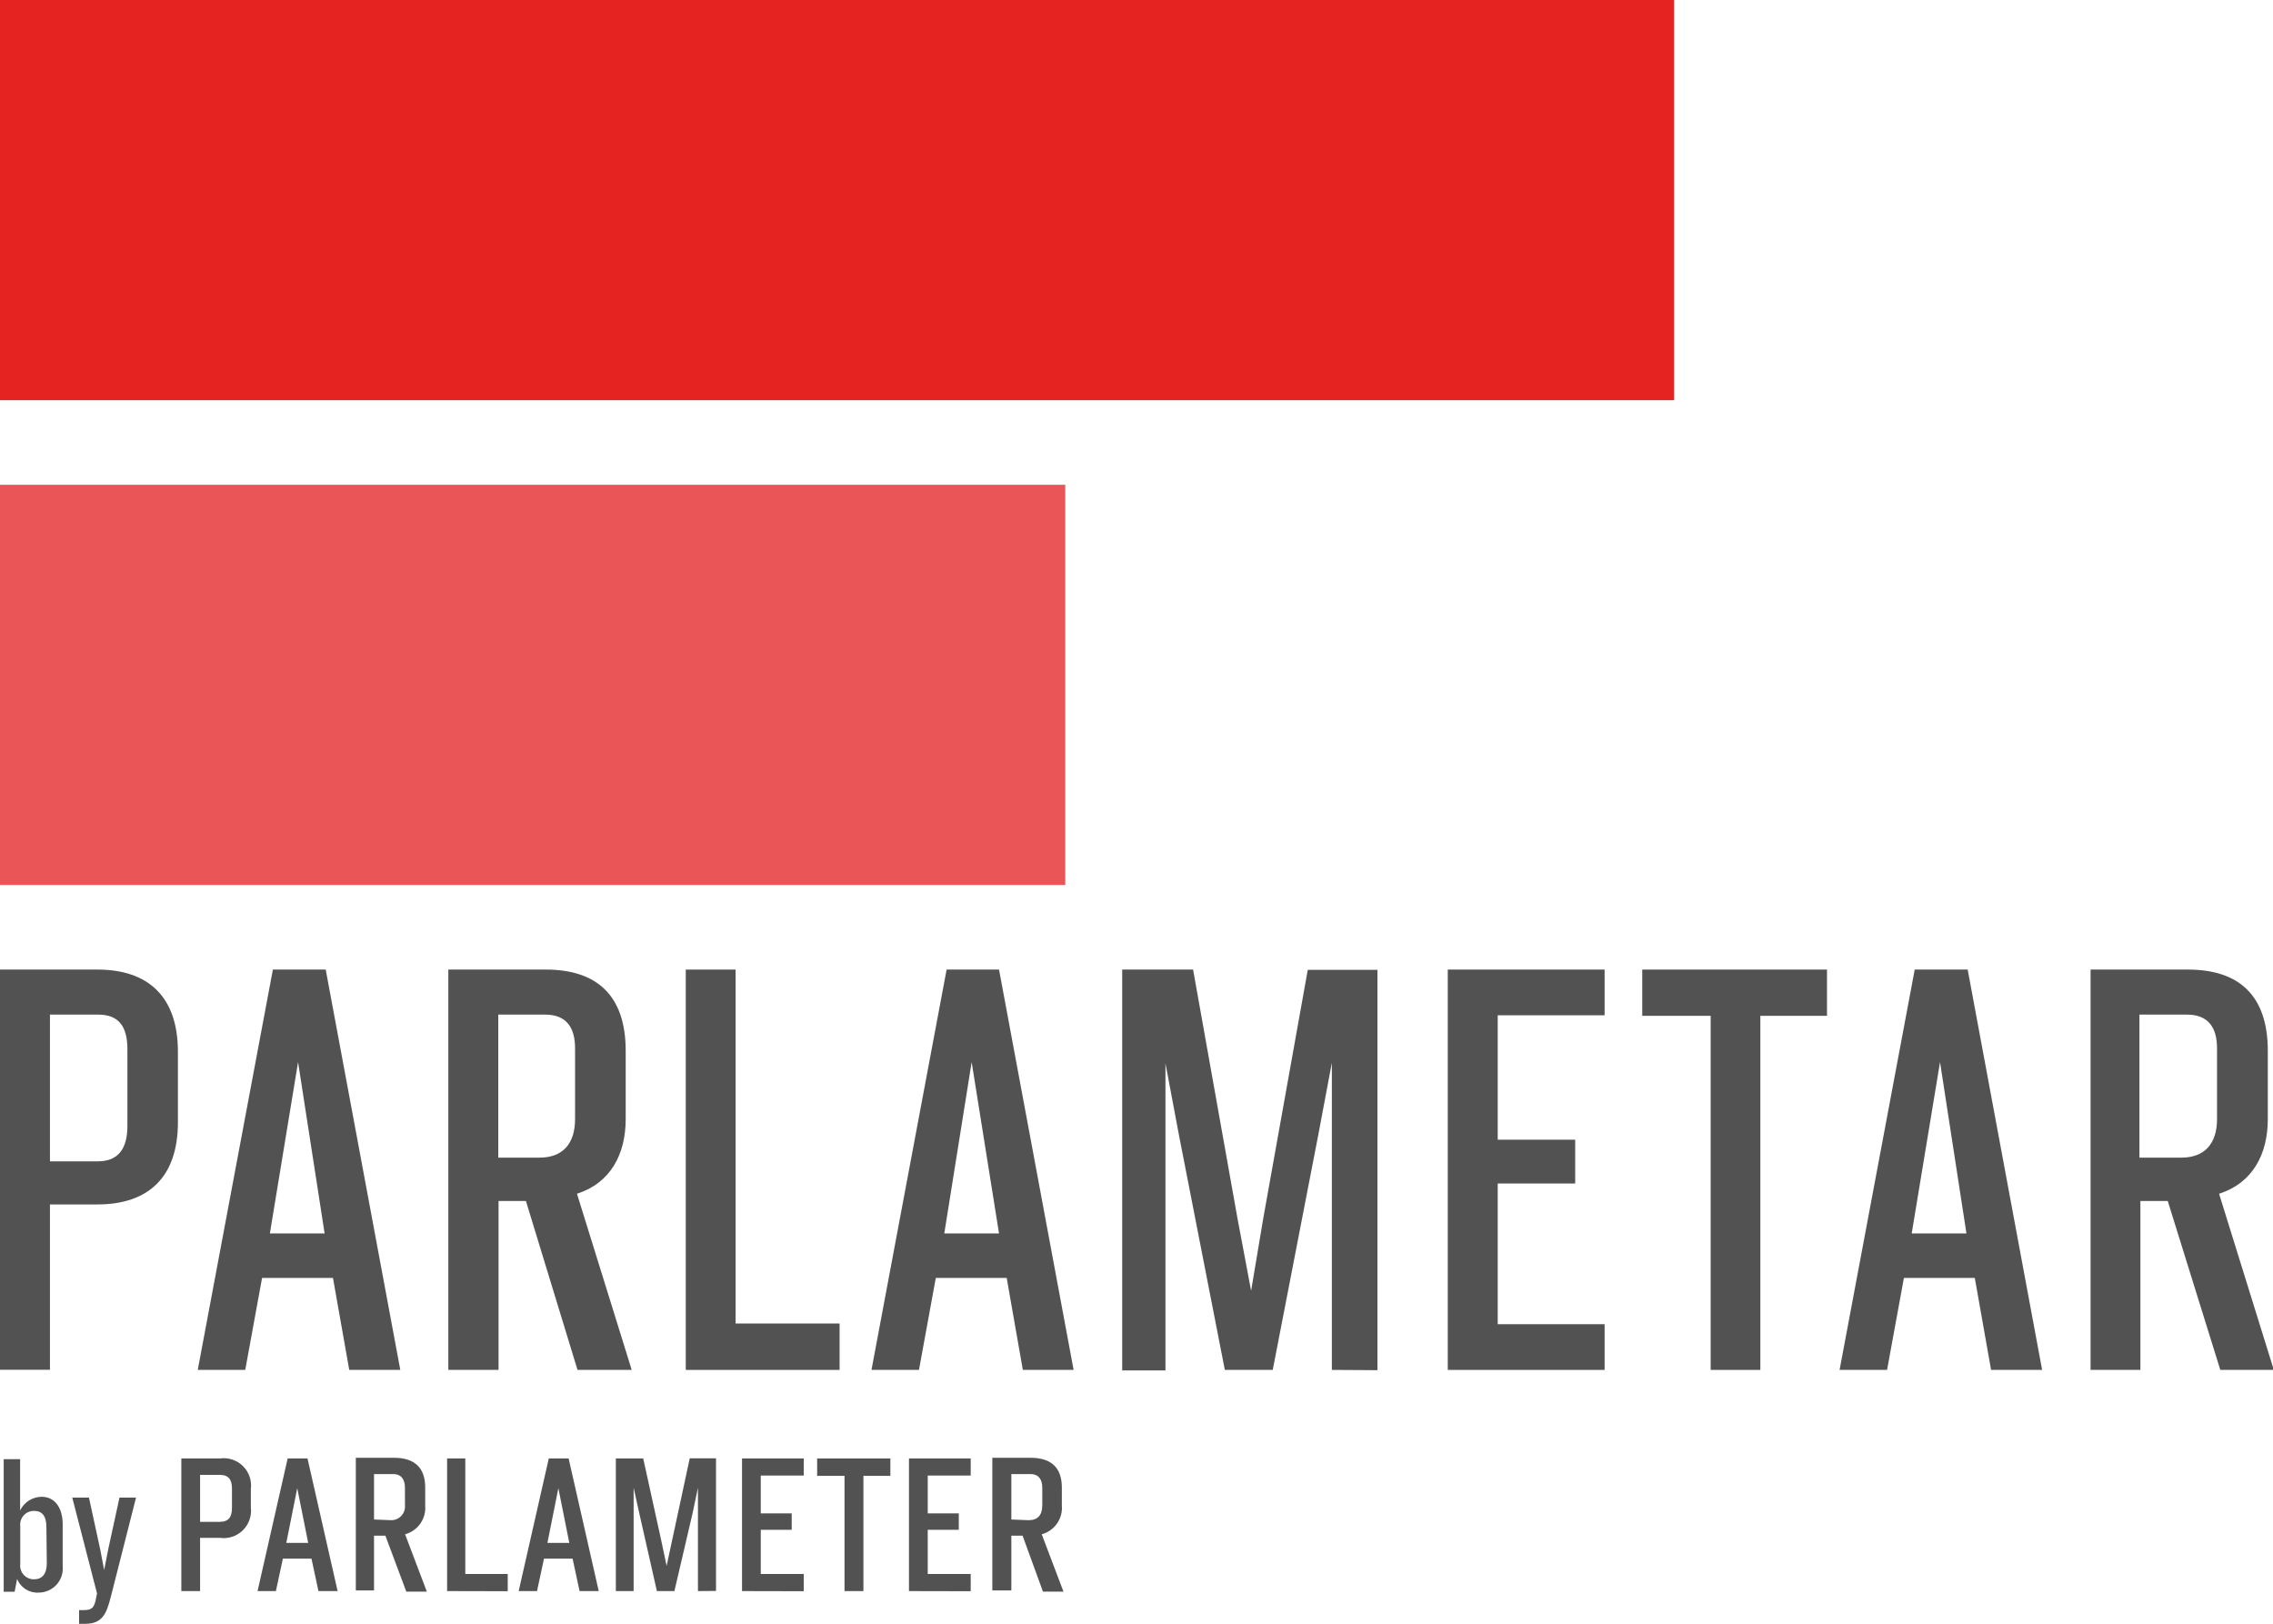
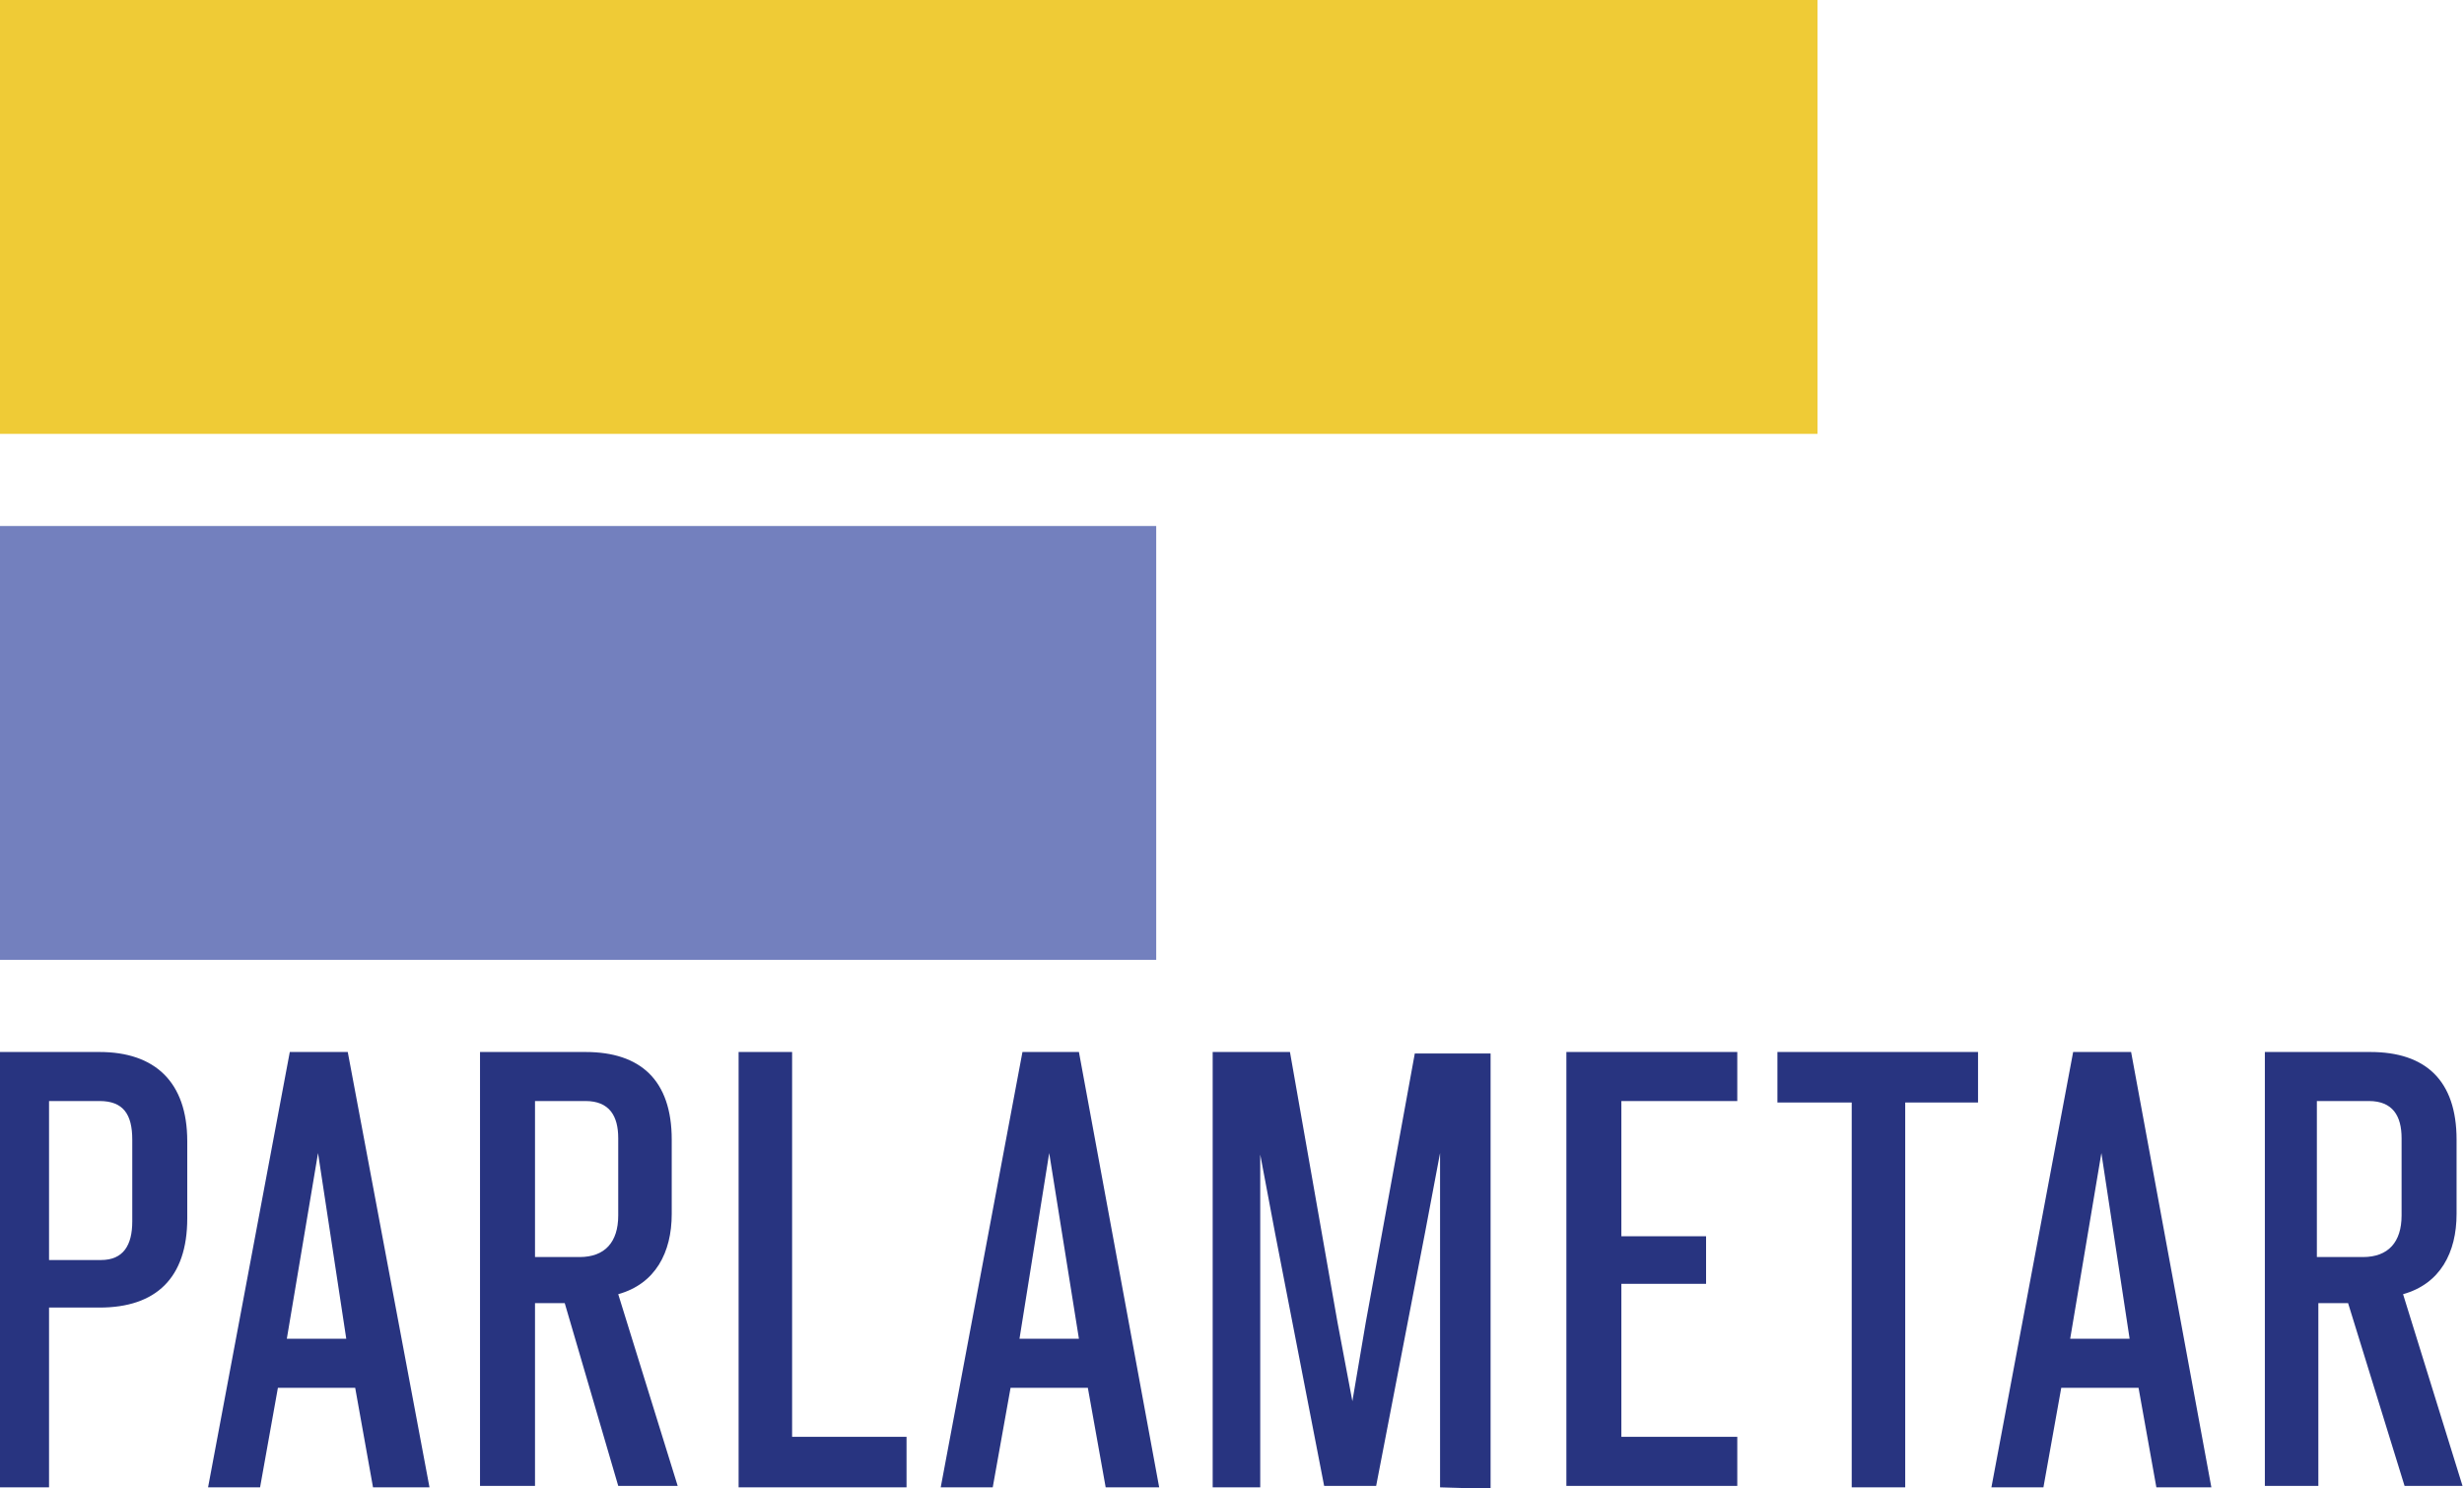
- <svg xmlns="http://www.w3.org/2000/svg" viewBox="0 0 166.09 118.64">
-   <defs>
-     <style>.cls-1{fill:#ea5658;}.cls-2{fill:#e52421;}.cls-3{fill:#535252;}</style>
-   </defs>
-   <g id="Layer_2" data-name="Layer 2">
-     <g id="Layer_1-2" data-name="Layer 1">
-       <rect class="cls-1" y="35.42" width="77.84" height="29.24" />
-       <rect class="cls-2" width="122.33" height="29.24" />
-       <path class="cls-3" d="M7.12,88H3.65v12.08H0V70.84H7.12c3.73,0,5.88,2,5.88,6V82C13,86,10.85,88,7.12,88ZM9.31,76.68c0-1.67-.61-2.55-2.15-2.55H3.65V84.85H7.16c1.54,0,2.15-1,2.15-2.59Z" />
-       <path class="cls-3" d="M25.52,100.09l-1.19-6.72H19.15l-1.23,6.72H14.45l5.49-29.25H23.8l5.45,29.25ZM21.78,77.6,19.72,90.12h4Z" />
-       <path class="cls-3" d="M38.43,87.75h-2v12.34H32.76V70.84h7.12c3.73,0,5.84,1.89,5.84,5.93v5c0,2.55-1.1,4.66-3.56,5.45,0,0,4,12.87,4,12.87H42.2Zm1-3.17c1.67,0,2.59-1,2.59-2.81V76.59c0-1.49-.61-2.46-2.19-2.46H36.41V84.58Z" />
-       <path class="cls-3" d="M50.11,100.09V70.84h3.64V96.7h7.6v3.39Z" />
-       <path class="cls-3" d="M74.74,100.09l-1.18-6.72H68.38l-1.23,6.72H63.68l5.49-29.25H73l5.45,29.25ZM71,77.6,69,90.12h4Z" />
-       <path class="cls-3" d="M97.32,100.09V77.65l-1,5.31L93,100.09H89.5L86.16,83l-1-5.31v22.44H82V70.84h5.18L90.42,89l1,5.31L92.31,89l3.25-18.14h5.09v29.25Z" />
-       <path class="cls-3" d="M105.79,100.09V70.84h11.46v3.34h-7.81v9.09h5.66v3.2h-5.66V96.75h7.81v3.34Z" />
-       <path class="cls-3" d="M128.63,74.22v25.87H125V74.22h-5V70.84H133.5v3.38Z" />
-       <path class="cls-3" d="M145.49,100.09l-1.19-6.72h-5.18l-1.23,6.72h-3.47l5.49-29.25h3.87l5.44,29.25ZM141.76,77.6l-2.07,12.52h4Z" />
-       <path class="cls-3" d="M158.4,87.75h-2v12.34h-3.64V70.84h7.11c3.73,0,5.84,1.89,5.84,5.93v5c0,2.55-1.1,4.66-3.56,5.45,0,0,4,12.87,4,12.87h-3.91Zm1-3.17c1.67,0,2.6-1,2.6-2.81V76.59c0-1.49-.62-2.46-2.2-2.46h-3.47V84.58Z" />
-       <path class="cls-3" d="M2.84,116.36a1.59,1.59,0,0,1-1.59-1l-.18.94H.27v-9.69h1.2v3.75a1.76,1.76,0,0,1,1.57-1c1,0,1.54.85,1.54,2v3.07A1.76,1.76,0,0,1,2.84,116.36Zm.55-4.78c0-.83-.32-1.19-.91-1.19a1,1,0,0,0-1,1.11v2.77a1,1,0,0,0,1,1.12c.59,0,.94-.37.94-1.19Z" />
-       <path class="cls-3" d="M8.09,116.7c-.31,1.2-.61,1.94-1.86,1.94H5.78v-1h.35c.59,0,.72-.2.84-.64l.12-.58-1.81-7H6.5l.82,3.77.29,1.52.3-1.52.82-3.77H9.94Z" />
-       <path class="cls-3" d="M16.06,112.36H14.62v3.89H13.25v-9.69h2.81a2,2,0,0,1,2.27,2.24v1.34A2,2,0,0,1,16.06,112.36Zm.89-3.6c0-.64-.24-1-.88-1H14.62v3.43h1.45c.64,0,.88-.37.88-1Z" />
-       <path class="cls-3" d="M23.27,116.25l-.51-2.37H20.67l-.51,2.37H18.82l2.2-9.69h1.45l2.2,9.69Zm-1.55-7.52-.8,4h1.6Z" />
-       <path class="cls-3" d="M28.16,112.2h-.83v4H26v-9.69h2.79c1.57,0,2.28.79,2.28,2.17V110a2,2,0,0,1-1.47,2.1s1.59,4.19,1.59,4.19h-1.5Zm.43-1.13a1,1,0,0,0,1-1.09V108.7c0-.55-.22-1-.87-1H27.33v3.32Z" />
-       <path class="cls-3" d="M32.67,116.25v-9.69H34V115H37.1v1.26Z" />
-       <path class="cls-3" d="M42.35,116.25l-.51-2.37H39.75l-.51,2.37H37.9l2.2-9.69h1.45l2.2,9.69Zm-1.55-7.52-.8,4h1.6Z" />
-       <path class="cls-3" d="M51,116.25V108.7l-.39,1.85-1.33,5.7H48l-1.29-5.7-.41-1.85v7.55H45v-9.69H47l1.32,6,.39,1.85.4-1.86,1.29-6h1.92v9.69Z" />
-       <path class="cls-3" d="M54.22,116.25v-9.69h4.51v1.25H55.59v2.76h2.26v1.2H55.59V115h3.14v1.26Z" />
-       <path class="cls-3" d="M63.09,107.83v8.42H61.71v-8.42h-2v-1.27h5.35v1.27Z" />
-       <path class="cls-3" d="M66.42,116.25v-9.69h4.51v1.25H67.79v2.76h2.27v1.2H67.79V115h3.14v1.26Z" />
-       <path class="cls-3" d="M74.72,112.2H73.9v4H72.51v-9.69h2.8c1.57,0,2.28.79,2.28,2.17V110a2,2,0,0,1-1.47,2.1s1.59,4.19,1.59,4.19h-1.5Zm.44-1.13c.68,0,1-.38,1-1.09V108.7c0-.55-.22-1-.87-1H73.9v3.32Z" />
-     </g>
-   </g>
+ <svg xmlns="http://www.w3.org/2000/svg" viewBox="0 0 165.8 100.1">
+   <path fill="#7380be" d="M0 35.4h77.8v29.2H0z" />
+   <path fill="#efcb36" d="M0 0h122.3v29.2H0z" />
+   <path d="M6.7 88H3.3v12.1H-.4V70.8h7.1c3.7 0 5.9 2 5.9 6V82c0 4-2.1 6-5.9 6zm2.2-11.3c0-1.7-.6-2.6-2.2-2.6H3.3v10.7h3.5c1.5 0 2.1-1 2.1-2.6v-5.5zm16.2 23.4l-1.2-6.7h-5.2l-1.2 6.7H14l5.5-29.3h3.9l5.5 29.3h-3.8zm-3.7-22.5l-2.1 12.5h4l-1.9-12.5zM38 87.7h-2V100h-3.7V70.8h7.1c3.7 0 5.8 1.9 5.8 5.9v5c0 2.6-1.1 4.7-3.6 5.4l4 12.9h-4L38 87.7zm1-3.1c1.7 0 2.6-1 2.6-2.8v-5.2c0-1.5-.6-2.5-2.2-2.5H36v10.5h3zm10.7 15.5V70.8h3.6v25.9H61v3.4H49.7zm24.7 0l-1.2-6.7H68l-1.2 6.7h-3.5l5.5-29.3h3.8l5.4 29.3h-3.6zm-3.8-22.5l-2 12.5h4l-2-12.5zm26.3 22.5V77.6l-1 5.3-3.3 17.1h-3.5l-3.3-17-1-5.3v22.4h-3.2V70.8h5.2L90 89l1 5.3.9-5.3 3.3-18.1h5.1v29.3l-3.4-.1zm8.5 0V70.8h11.5v3.3h-7.8v9.1h5.7v3.2h-5.7v10.3h7.8v3.3h-11.5zm22.8-25.9v25.9h-3.6V74.2h-5v-3.4h13.5v3.4h-4.9zm16.9 25.9l-1.2-6.7h-5.2l-1.2 6.7H134l5.5-29.3h3.9l5.4 29.3h-3.7zm-3.7-22.5l-2.1 12.5h4l-1.9-12.5zM158 87.7h-2V100h-3.6V70.8h7.1c3.7 0 5.8 1.9 5.8 5.9v5c0 2.6-1.1 4.7-3.6 5.4l4 12.9h-3.9L158 87.7zm1-3.1c1.7 0 2.6-1 2.6-2.8v-5.2c0-1.5-.6-2.5-2.2-2.5h-3.5v10.5h3.1z" fill="#283480" />
</svg>
